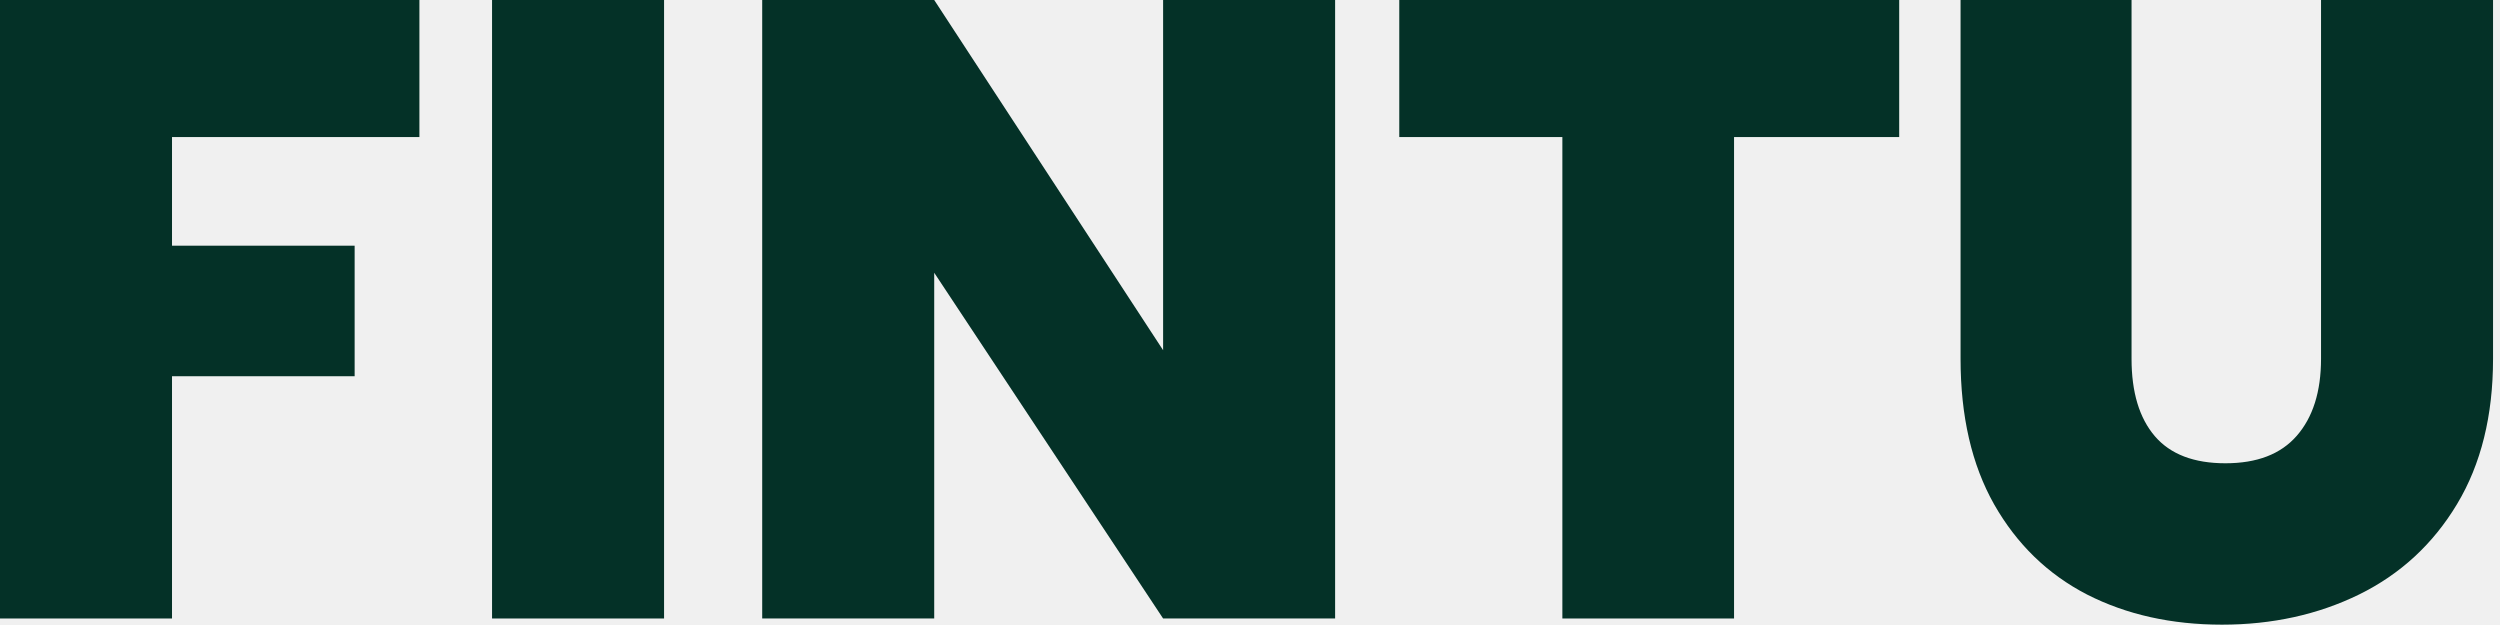
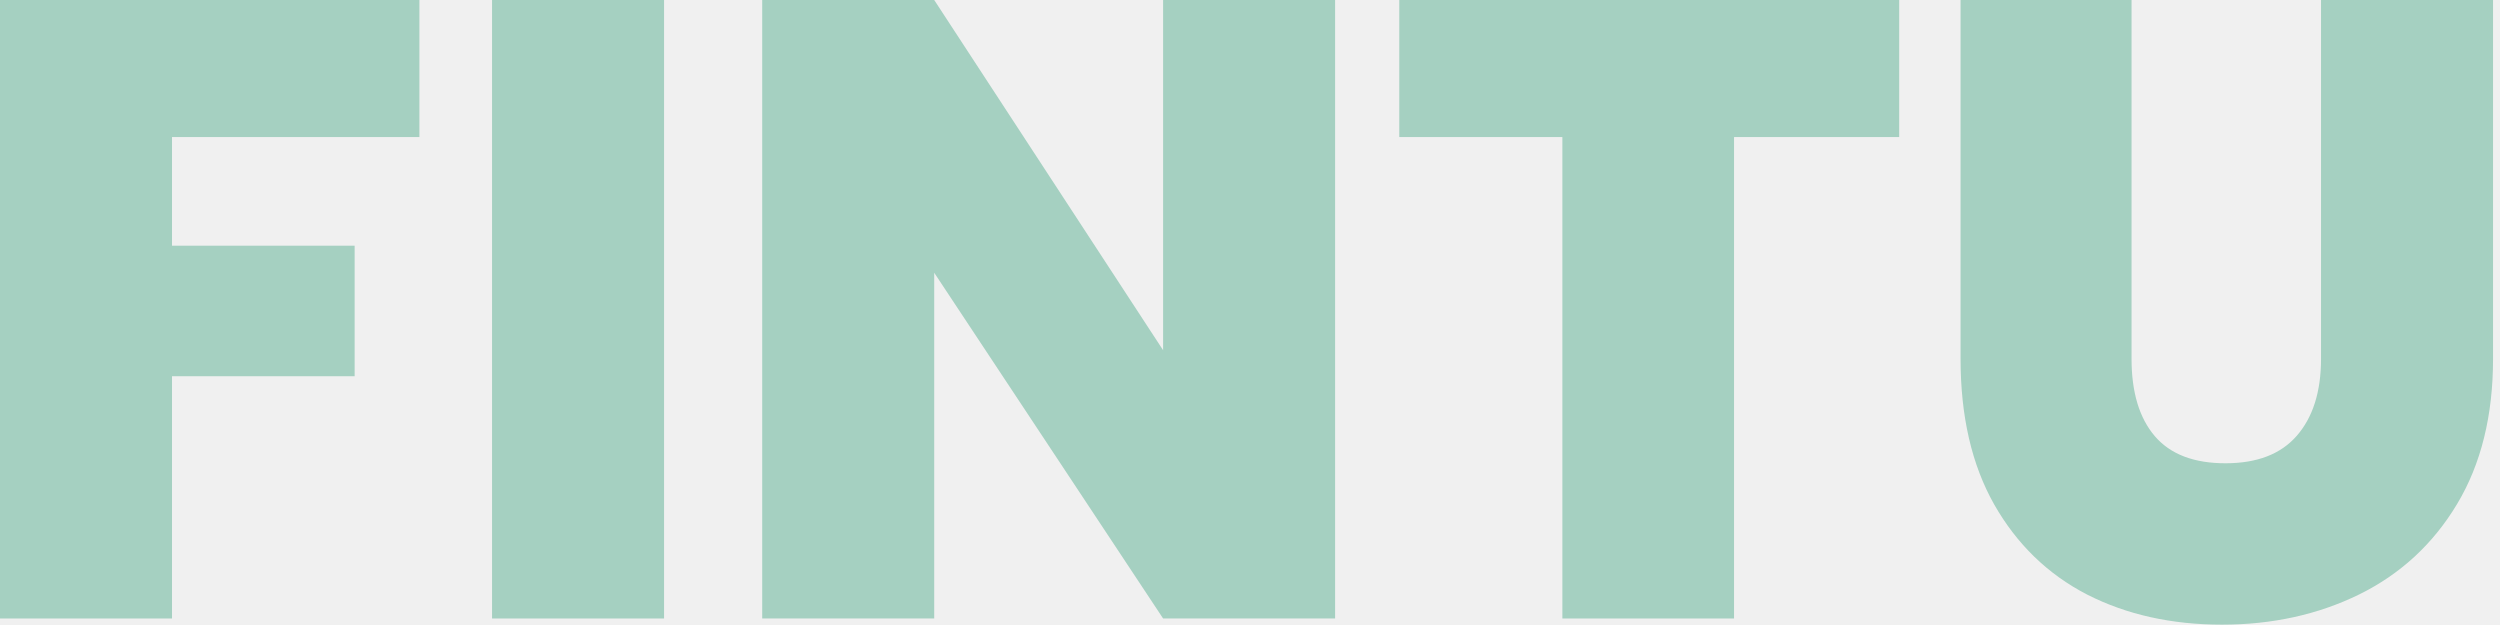
<svg xmlns="http://www.w3.org/2000/svg" width="152" height="38" viewBox="0 0 152 38" fill="none">
  <g clip-path="url(#clip0_1_2)">
-     <path d="M25.5 3.8147e-06V8.333H10.458V14.938H21.562V22.875H10.458V37.604H0V3.8147e-06H25.5Z" fill="#043127" />
-     <path d="M40.375 3.8147e-06V37.604H29.917V3.8147e-06H40.375Z" fill="#043127" />
-     <path d="M81.175 37.604H70.717L56.8 16.583V37.604H46.342V3.8147e-06H56.8L70.717 21.292V3.8147e-06H81.175V37.604Z" fill="#043127" />
-     <path d="M115.471 3.8147e-06V8.333H105.43V37.604H94.992V8.333H85.076V3.8147e-06H115.471Z" fill="#043127" />
-     <path d="M129.598 3.8147e-06V21.812C129.598 23.844 130.067 25.412 131.015 26.521C131.958 27.62 133.39 28.167 135.306 28.167C137.223 28.167 138.666 27.615 139.64 26.5C140.624 25.375 141.119 23.812 141.119 21.812V3.8147e-06H151.577V21.812C151.577 25.271 150.848 28.219 149.39 30.646C147.931 33.078 145.942 34.911 143.431 36.146C140.931 37.37 138.15 37.979 135.098 37.979C132.025 37.979 129.291 37.37 126.89 36.146C124.499 34.911 122.619 33.083 121.244 30.667C119.879 28.25 119.202 25.302 119.202 21.812V3.8147e-06H129.598Z" fill="#043127" />
+     <path d="M25.5 3.8147e-06V8.333H10.458V14.938H21.562V22.875H10.458V37.604H0V3.8147e-06H25.5Z" fill="#a5d0c1" />
+     <path d="M40.375 3.8147e-06V37.604H29.917V3.8147e-06H40.375Z" fill="#a5d0c1" />
+     <path d="M81.175 37.604H70.717L56.8 16.583V37.604H46.342V3.8147e-06H56.8L70.717 21.292V3.8147e-06H81.175V37.604Z" fill="#a5d0c1" />
+     <path d="M115.471 3.8147e-06V8.333H105.43V37.604H94.992V8.333H85.076V3.8147e-06H115.471Z" fill="#a5d0c1" />
+     <path d="M129.598 3.8147e-06V21.812C129.598 23.844 130.067 25.412 131.015 26.521C131.958 27.62 133.39 28.167 135.306 28.167C137.223 28.167 138.666 27.615 139.64 26.5C140.624 25.375 141.119 23.812 141.119 21.812V3.8147e-06H151.577V21.812C151.577 25.271 150.848 28.219 149.39 30.646C147.931 33.078 145.942 34.911 143.431 36.146C140.931 37.37 138.15 37.979 135.098 37.979C132.025 37.979 129.291 37.37 126.89 36.146C124.499 34.911 122.619 33.083 121.244 30.667C119.879 28.25 119.202 25.302 119.202 21.812V3.8147e-06H129.598Z" fill="#a5d0c1" />
  </g>
  <defs>
    <clipPath id="clip0_1_2">
      <rect width="152" height="38" fill="white" />
    </clipPath>
  </defs>
</svg>
